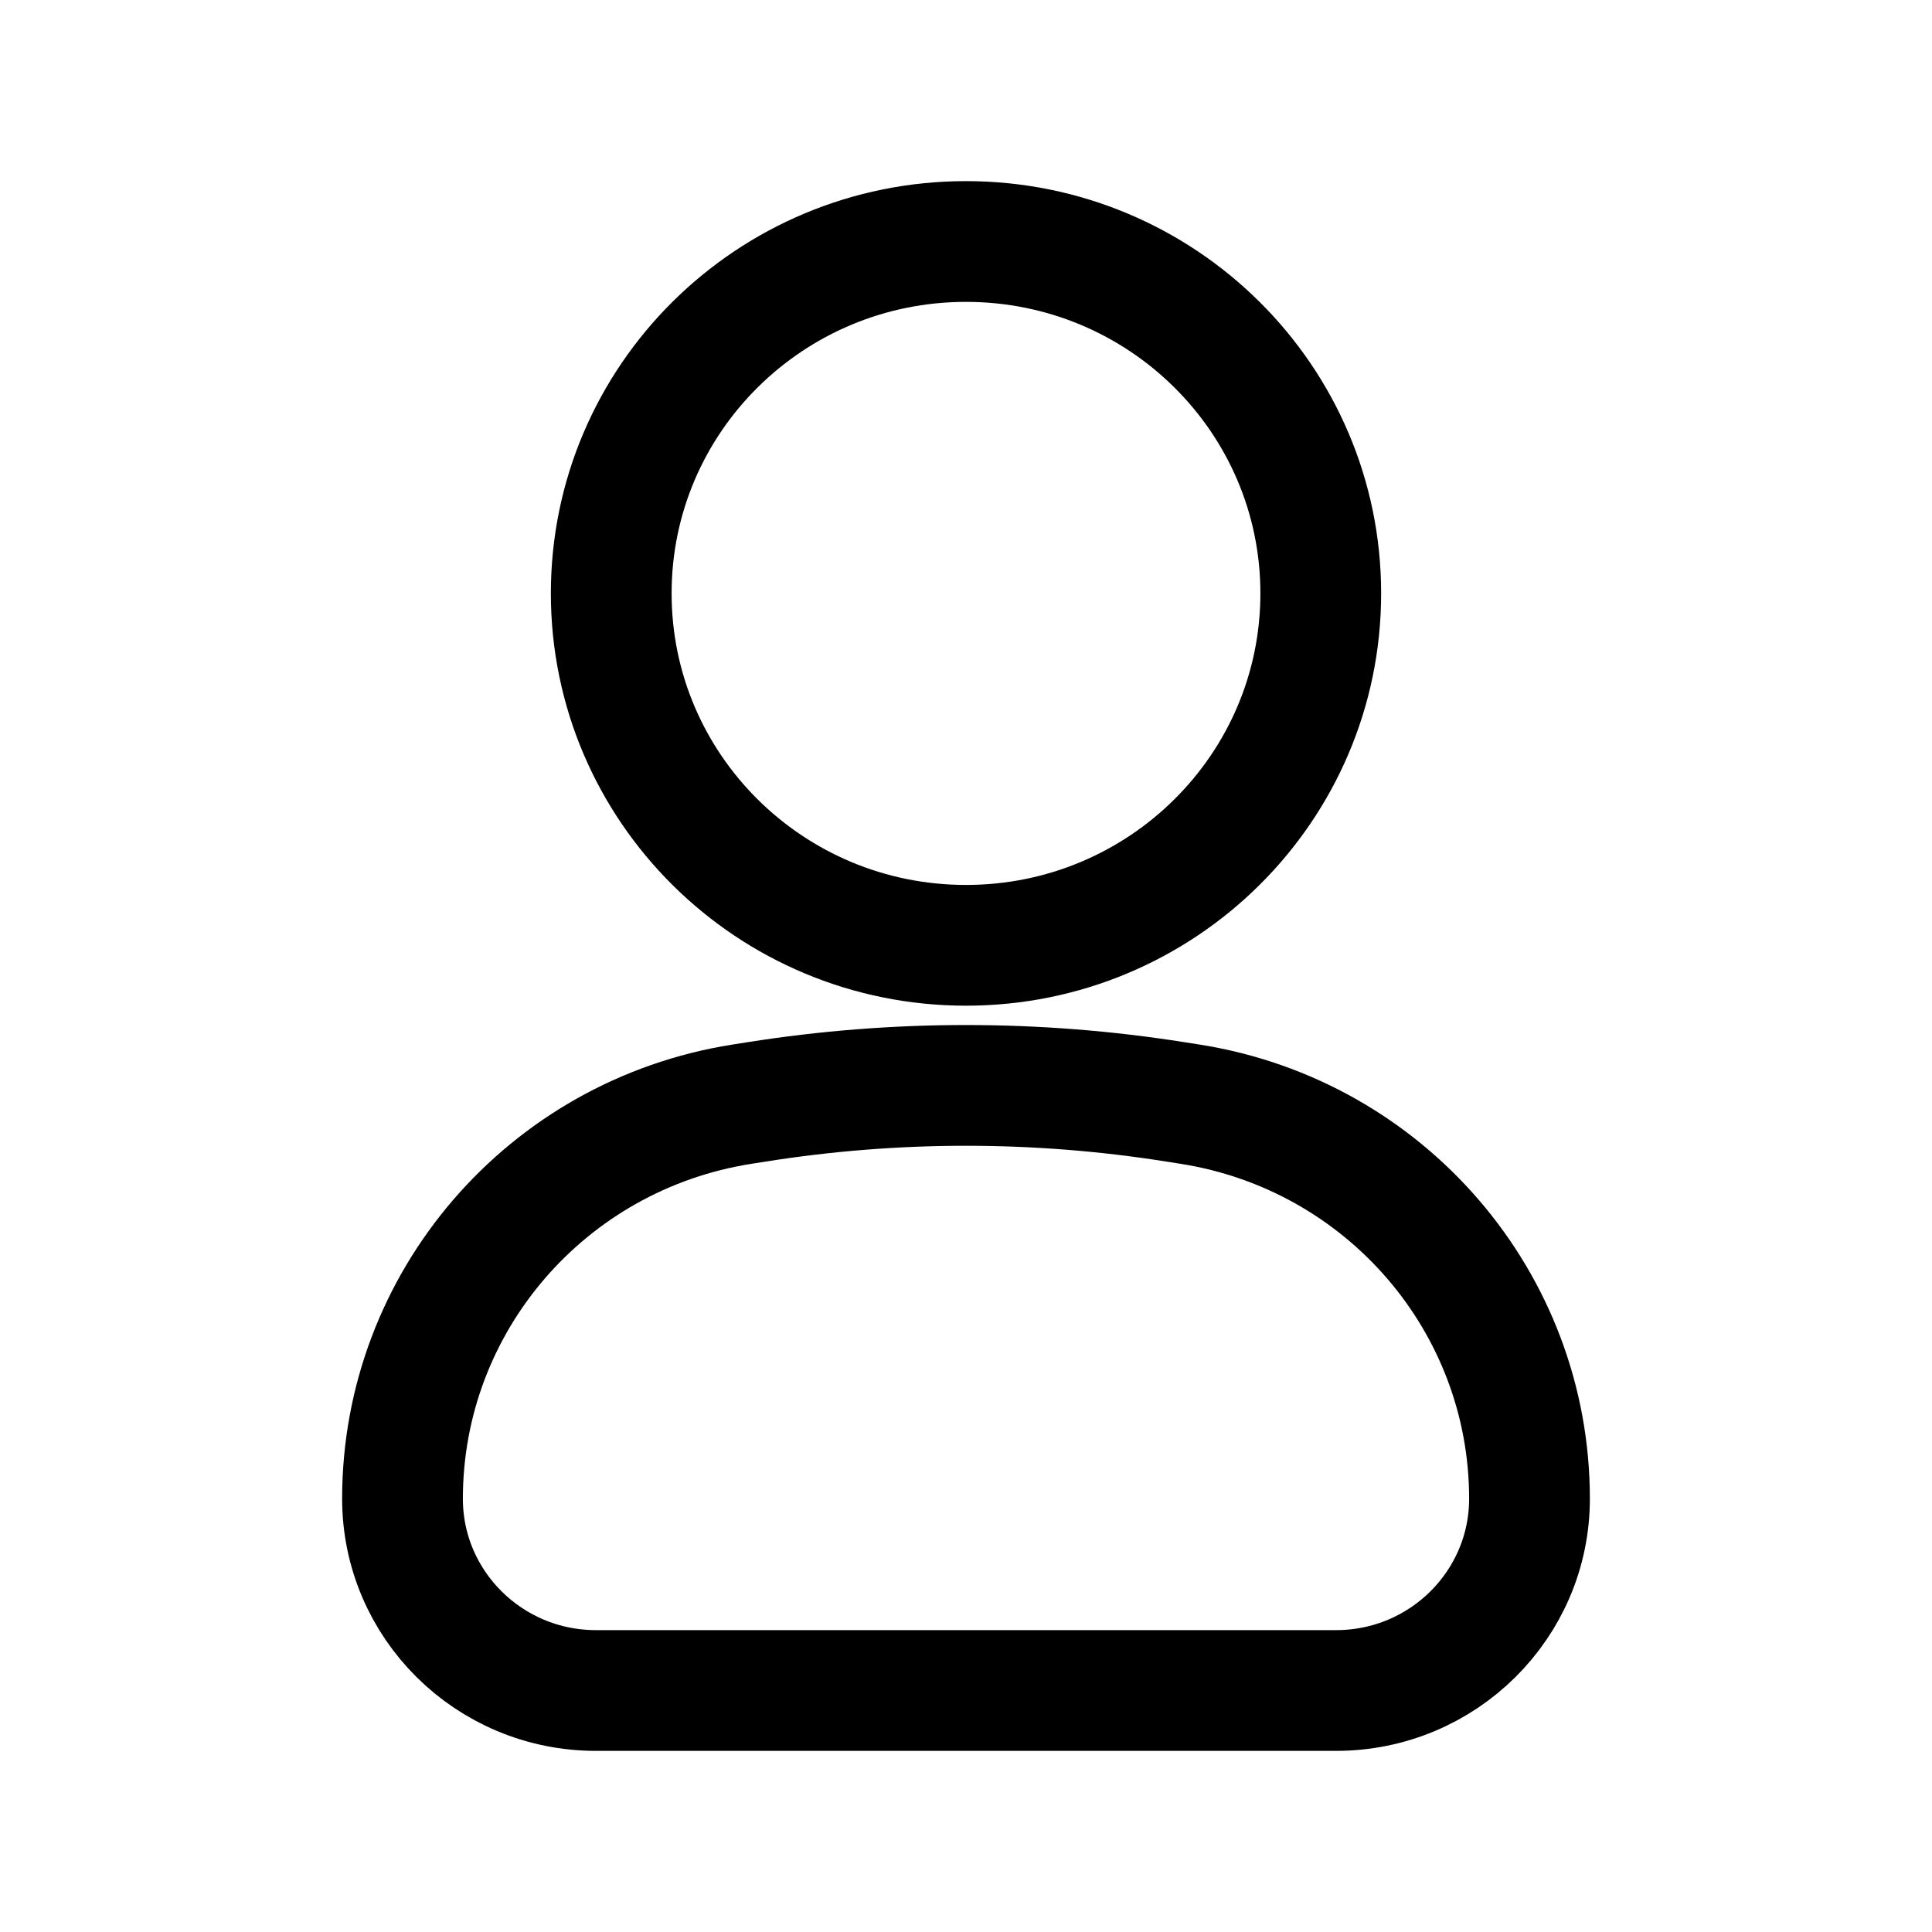
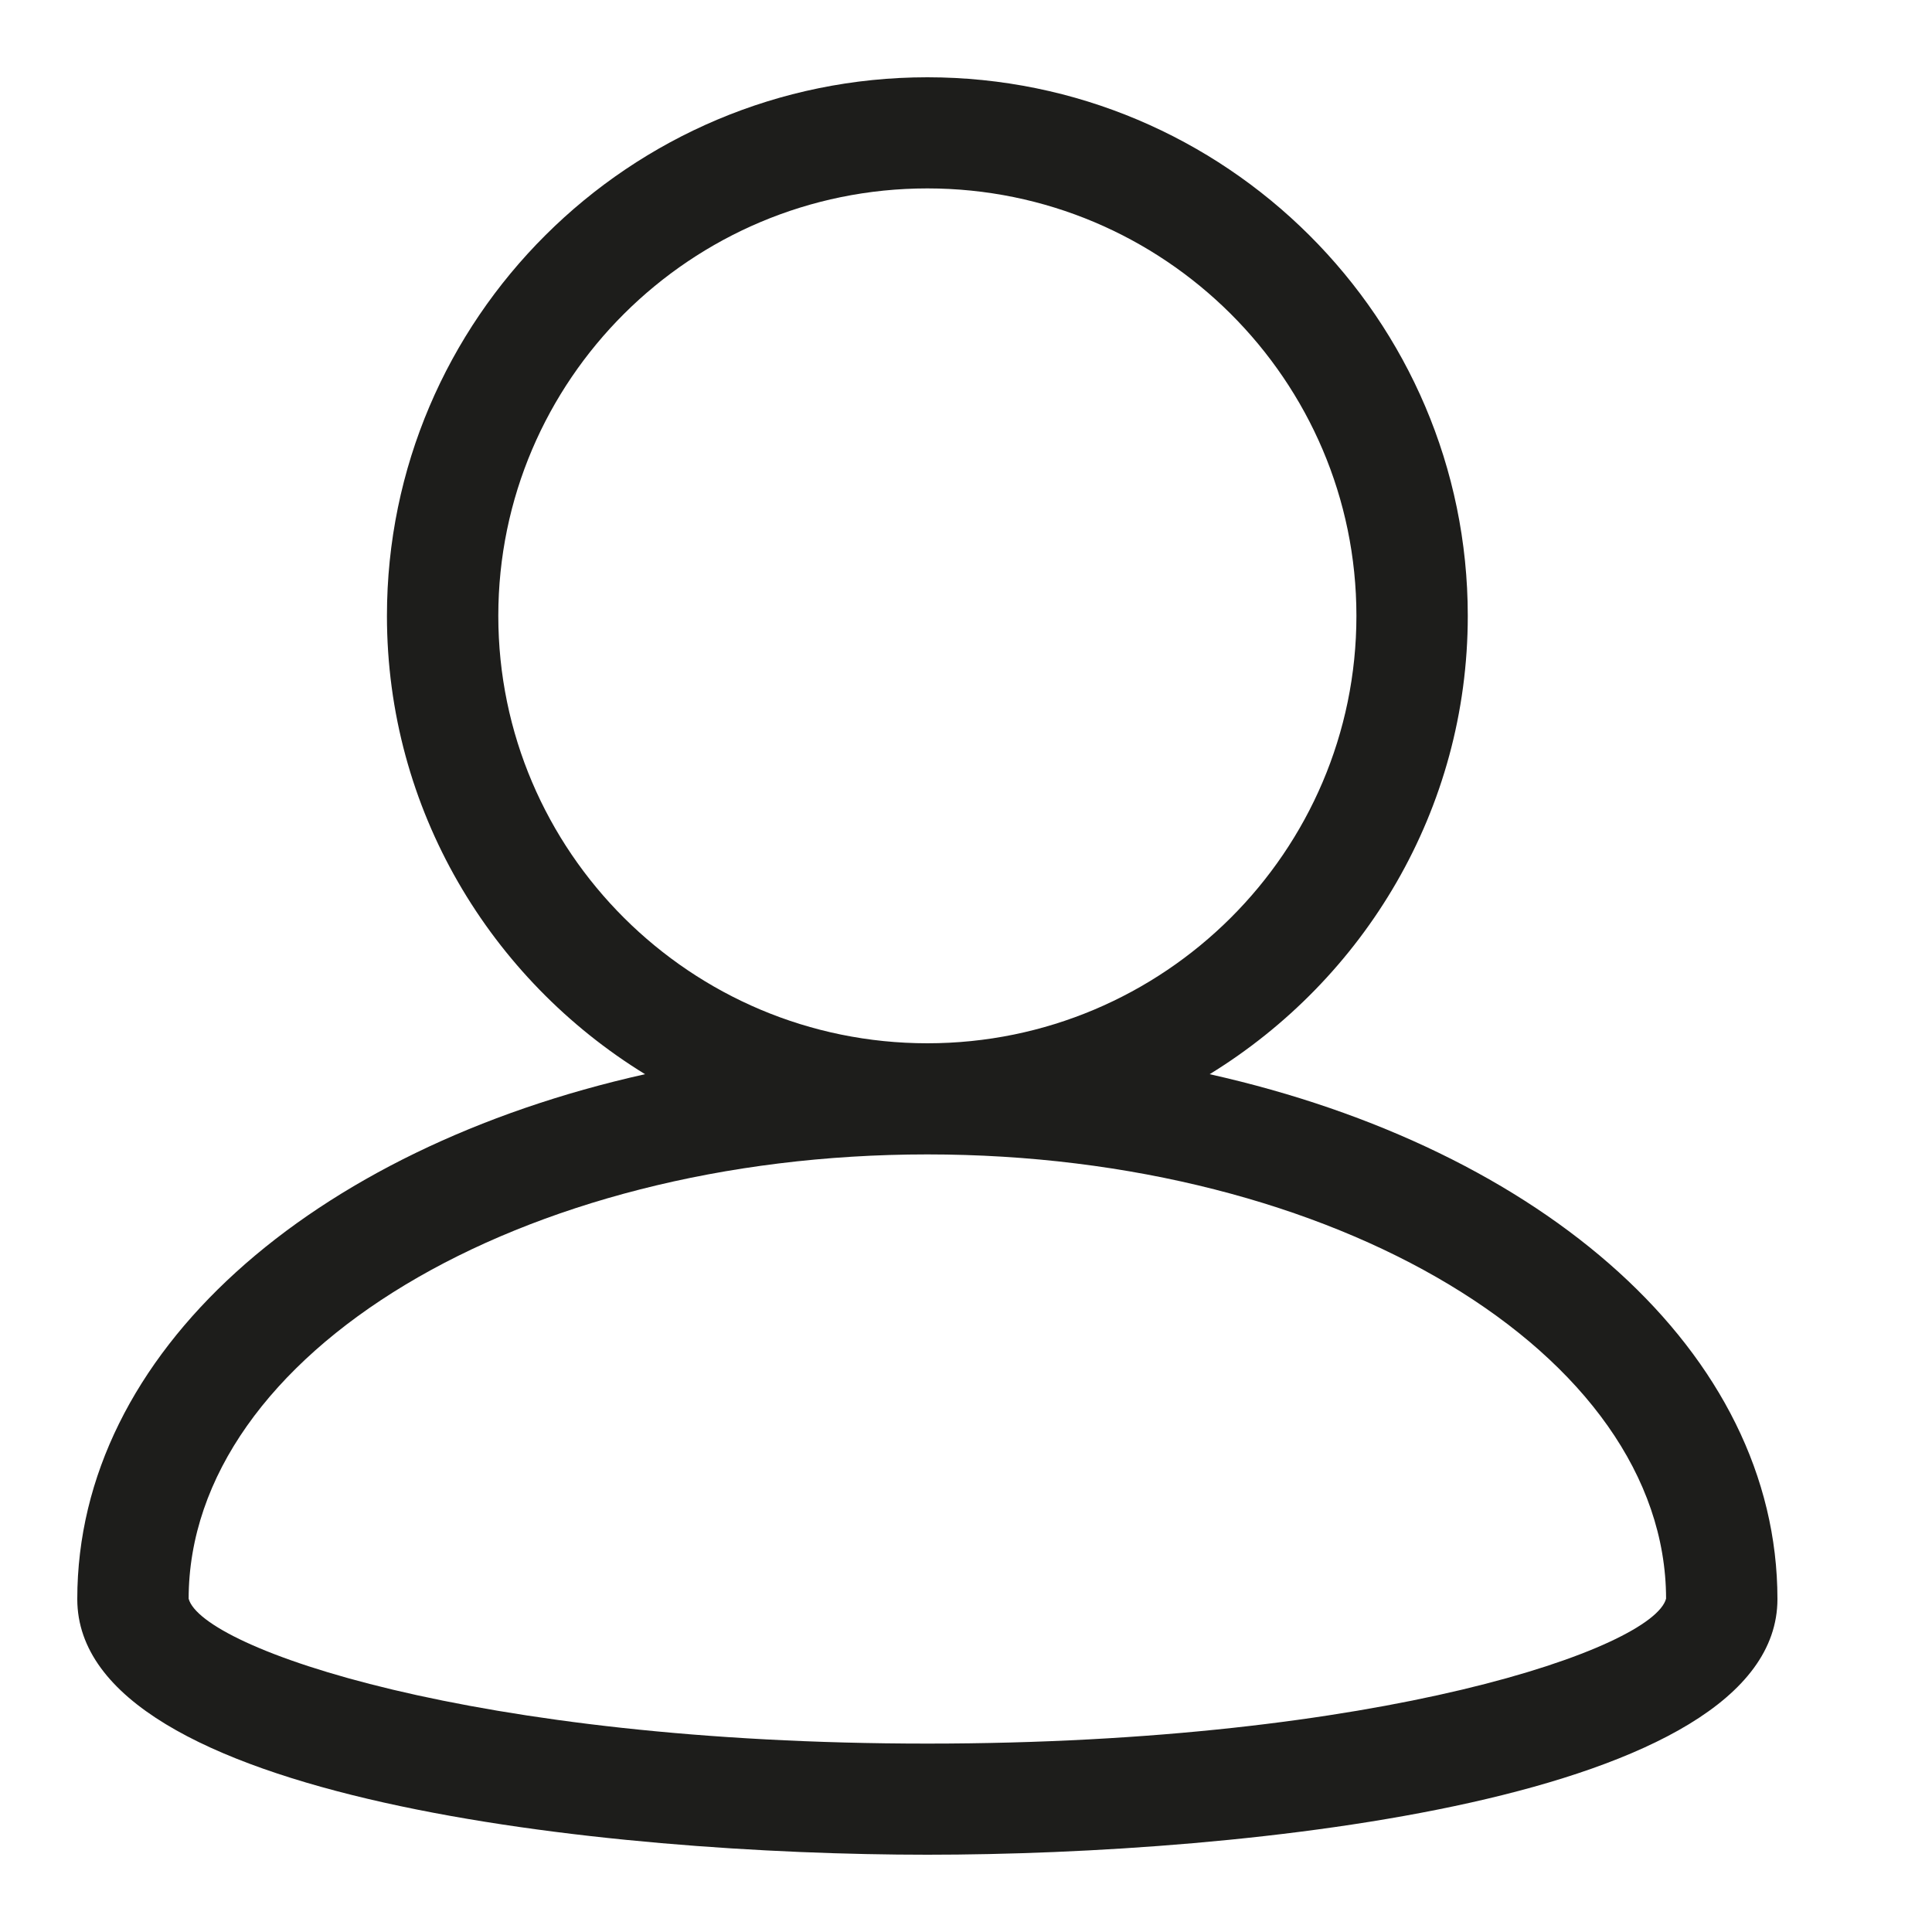
- <svg xmlns="http://www.w3.org/2000/svg" viewBox="0 0 24 24" fill="none">
-   <path d="M12 3C9.566 3 7.593 4.957 7.593 7.371C7.593 9.786 9.566 11.743 12 11.743C14.434 11.743 16.407 9.786 16.407 7.371C16.407 4.957 14.434 3 12 3Z" stroke="black" stroke-width="1.5" />
-   <path d="M14.601 13.688C12.878 13.415 11.122 13.415 9.399 13.688L9.214 13.717C6.786 14.101 5 16.178 5 18.617C5 19.933 6.076 21 7.403 21H16.597C17.924 21 19 19.933 19 18.617C19 16.178 17.213 14.101 14.786 13.717L14.601 13.688Z" stroke="black" stroke-width="1.5" />
+ <svg xmlns="http://www.w3.org/2000/svg" width="25" height="25" viewBox="0 0 25 25" fill="none">
+   <circle cx="12" cy="8" r="6" />
+   <path d="M22.5 21C15.3 25 5.833 23 2 21.5C1.2 15.9 8.333 14.167 12 14C20 14.4 22.333 18.833 22.5 21Z" />
+   <path d="M15.653 13.9C17.652 12.672 18.993 10.476 18.993 7.969C18.993 4.126 15.855 1 12 1C8.145 1 5.007 4.126 5.007 7.969C5.007 10.476 6.348 12.672 8.347 13.9C4.03 14.865 1 17.501 1 20.692C1 23.303 7.915 24 12 24C16.085 24 23 23.303 23 20.692C23 17.501 19.97 14.865 15.653 13.9ZM6.448 7.969C6.448 4.919 8.939 2.438 12 2.438C15.061 2.438 17.552 4.919 17.552 7.969C17.552 11.019 15.061 13.5 12 13.5C8.939 13.5 6.448 11.019 6.448 7.969ZM12 22.562C6.127 22.562 2.612 21.326 2.441 20.687C2.445 17.517 6.732 14.938 12 14.938C17.267 14.938 21.554 17.516 21.559 20.686C21.392 21.325 17.876 22.562 12 22.562Z" style="fill:#1d1d1b" />
</svg>
